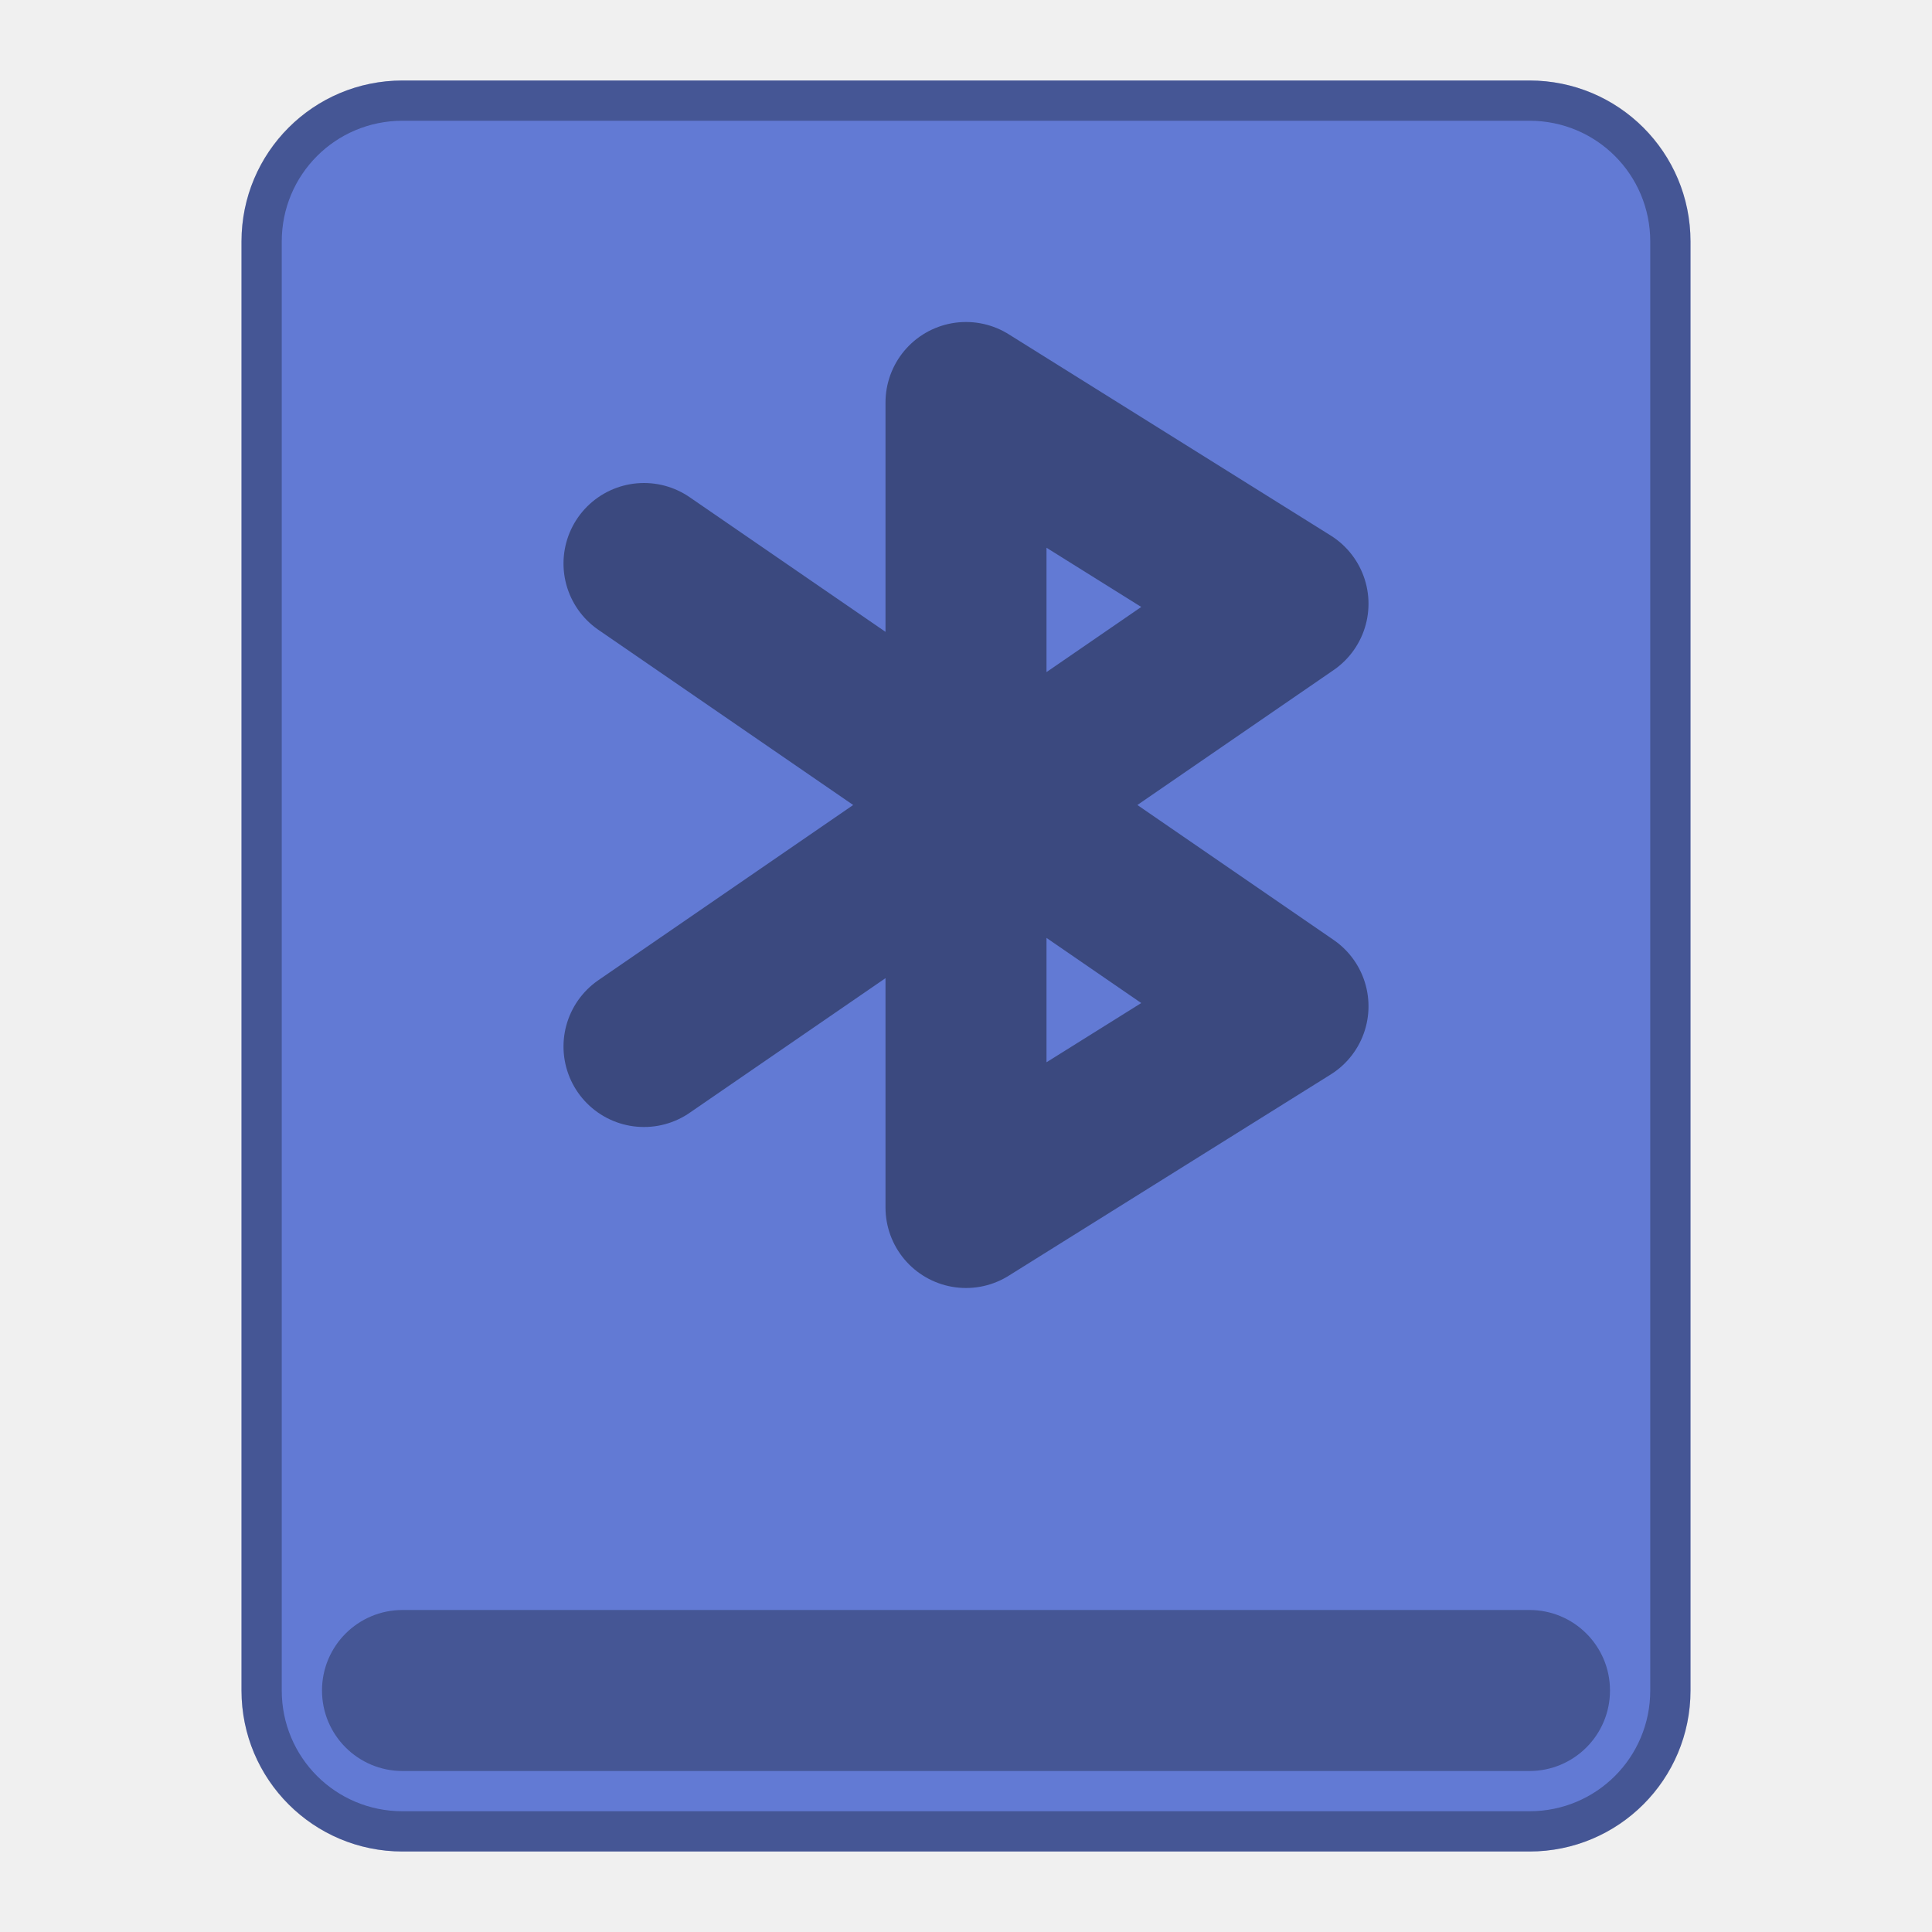
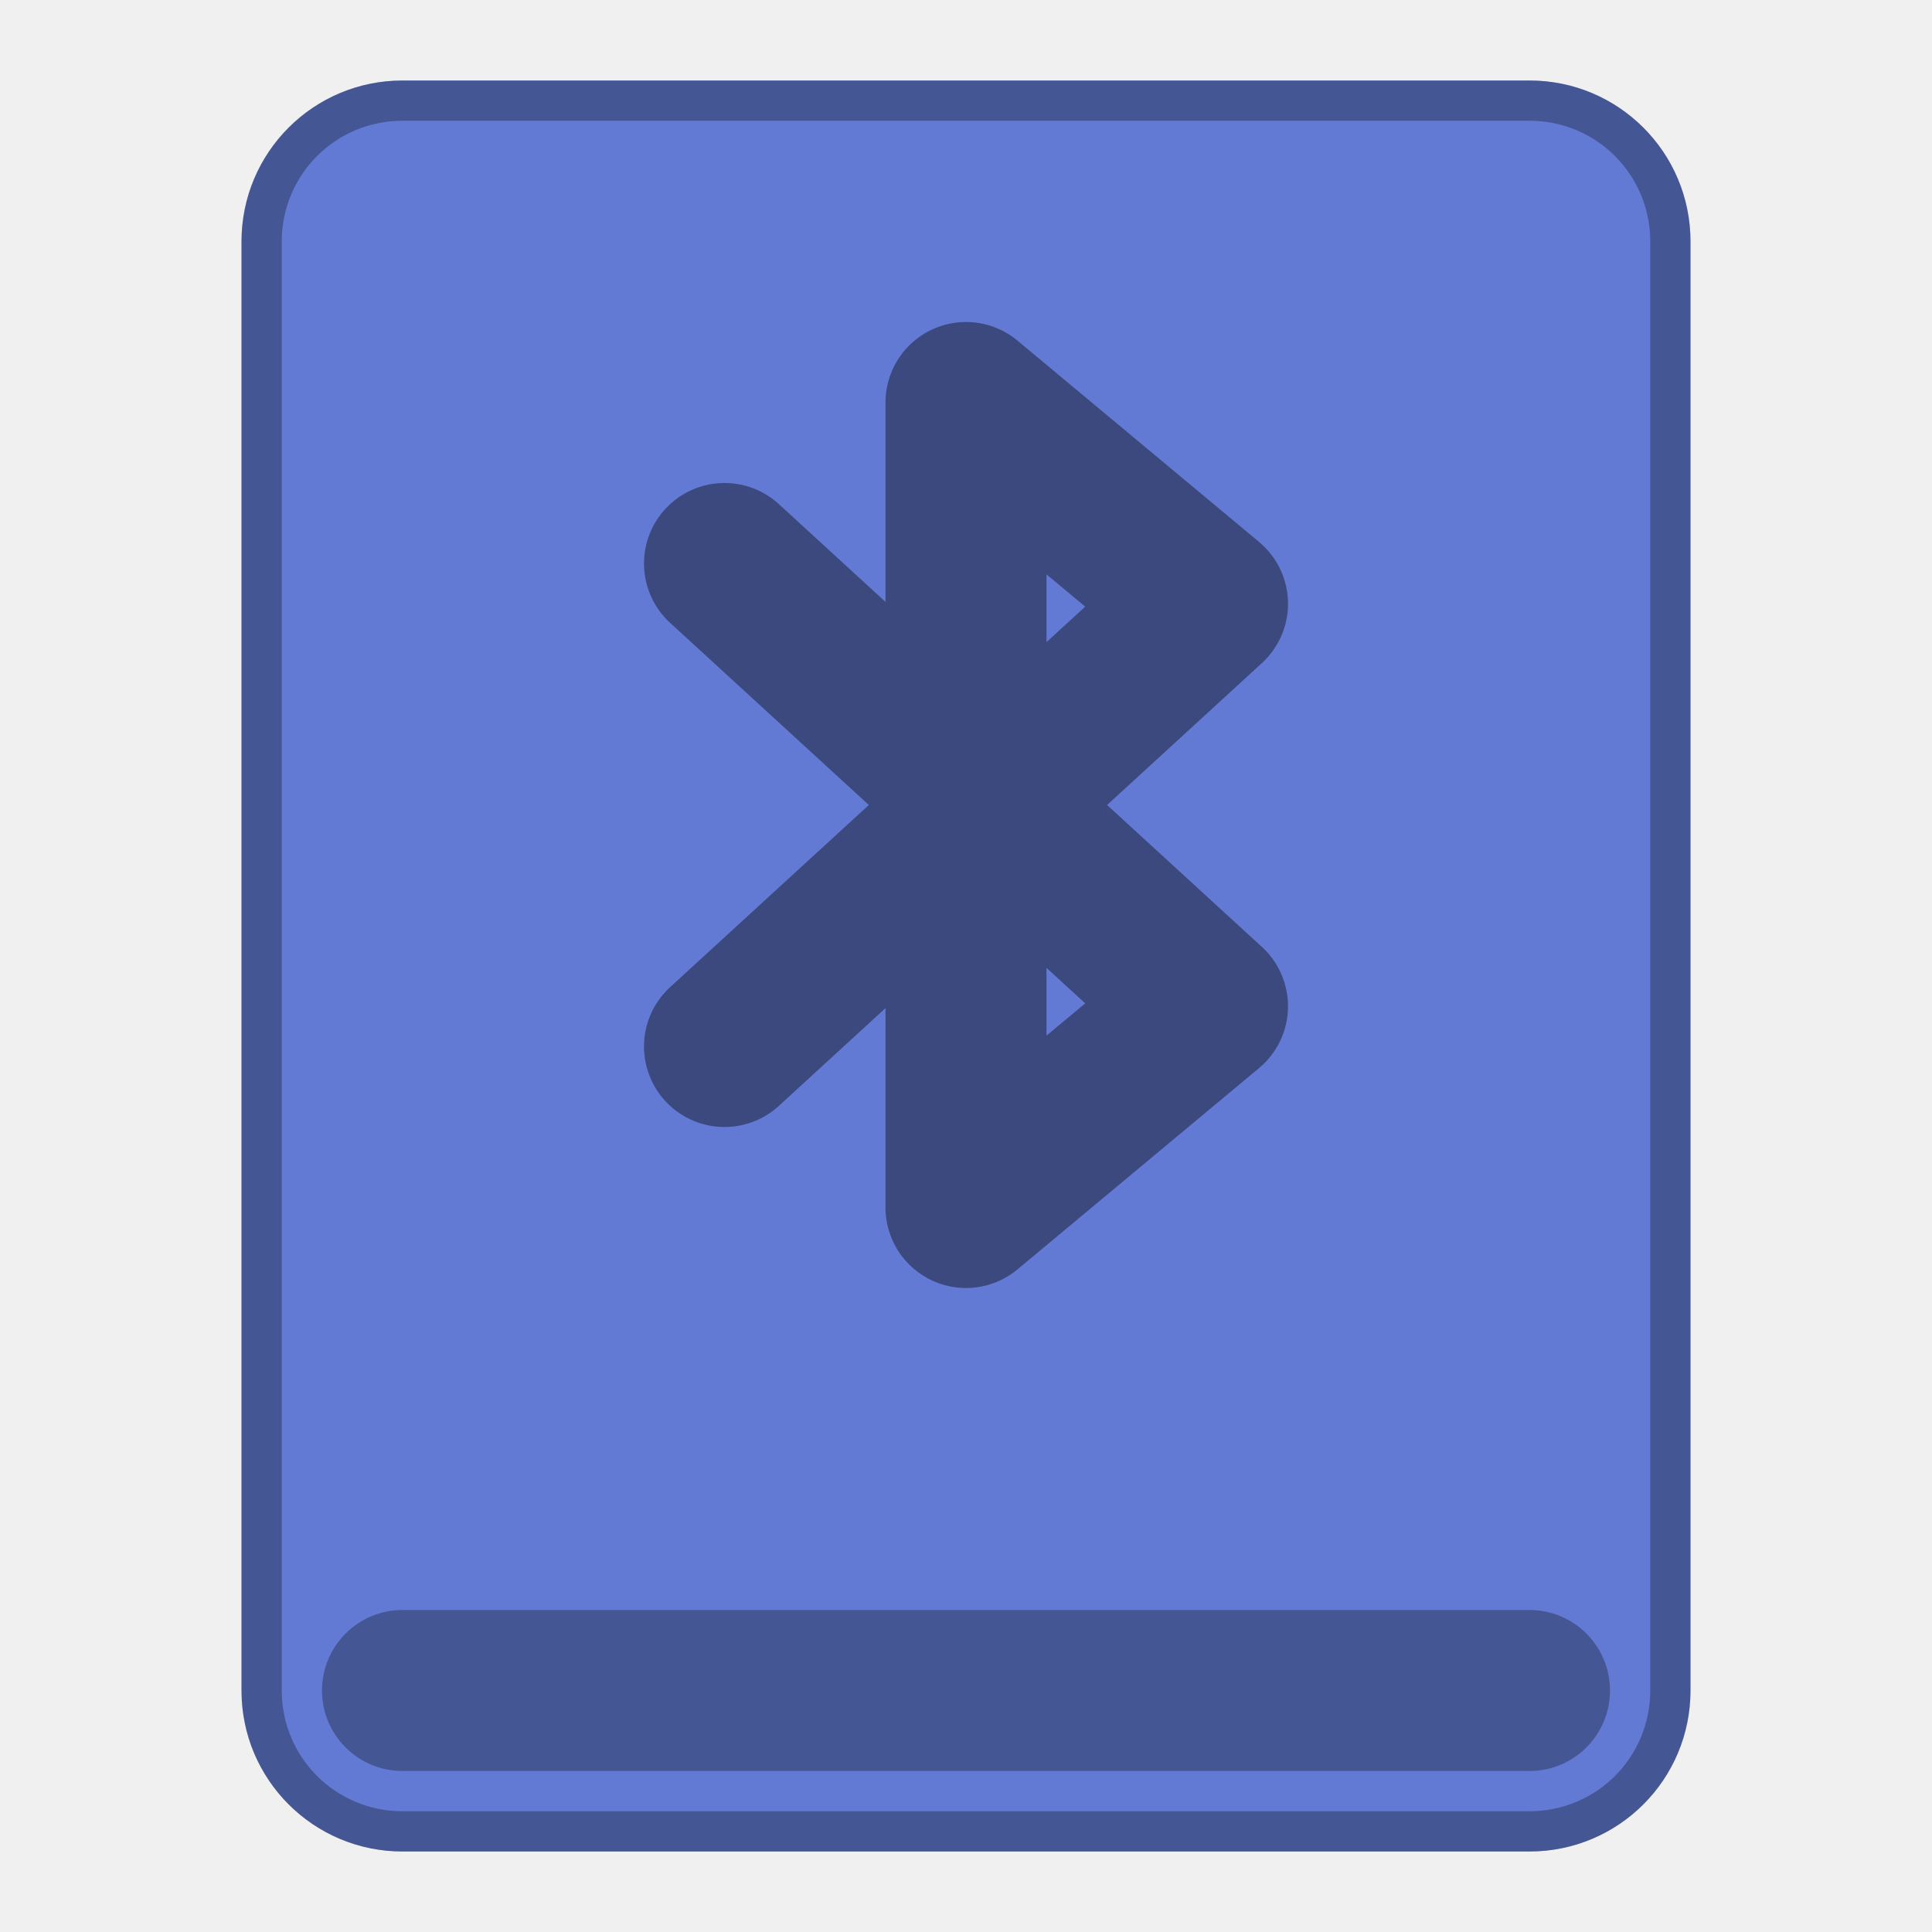
<svg xmlns="http://www.w3.org/2000/svg" id="SVGRoot" width="48px" height="48px" version="1.1" viewBox="0 0 48 48" xml:space="preserve">
  <defs>
    <style>.cls-1{fill:none;stroke:#fff;stroke-linecap:round;stroke-linejoin:round;}</style>
    <style>.cls-1{fill:none;stroke:#fff;stroke-linecap:round;stroke-linejoin:round;}</style>
    <style>.a{fill:none;stroke:#b1b5bd;stroke-linecap:round;stroke-linejoin:round;isolation:isolate;opacity:0.63;}</style>
    <style>.cls-1{fill:none;stroke:#fff;stroke-linecap:round;stroke-linejoin:round;}</style>
    <style>.cls-1{fill:none;stroke:#fff;stroke-linecap:round;stroke-linejoin:round;}</style>
    <style>.a{fill:none;stroke:#b1b5bd;stroke-linecap:round;stroke-linejoin:round;isolation:isolate;opacity:0.63;}</style>
    <style>.cls-1{fill:none;stroke:#fff;stroke-linecap:round;stroke-linejoin:round;}</style>
    <style>.cls-1{fill:none;stroke:#fff;stroke-linecap:round;stroke-linejoin:round;}</style>
    <style>.cls-1{fill:none;stroke:#fff;stroke-linecap:round;stroke-linejoin:round;}</style>
    <style>.cls-1{fill:none;stroke:#fff;stroke-linecap:round;stroke-linejoin:round;}</style>
    <style>.a{fill:none;stroke:#b1b5bd;stroke-linecap:round;stroke-linejoin:round;isolation:isolate;opacity:0.63;}</style>
    <style>.cls-1{fill:none;stroke:#fff;stroke-linecap:round;stroke-linejoin:round;}</style>
    <style>.cls-1{fill:none;stroke:#fff;stroke-linecap:round;stroke-linejoin:round;}</style>
    <style>.a{fill:none;stroke:#b1b5bd;stroke-linecap:round;stroke-linejoin:round;isolation:isolate;opacity:0.63;}</style>
  </defs>
  <g fill-rule="evenodd">
    <rect x="6" y="2" width="36" height="44" ry="4" fill="#627ad4" style="paint-order:stroke fill markers" />
    <path d="m10 2c-2.216 0-4 1.784-4 4v36c0 2.216 1.784 4 4 4h28c2.216 0 4-1.784 4-4v-36c0-2.216-1.784-4-4-4zm0 1h28c1.662 0 3 1.338 3 3v36c0 1.662-1.338 3-3 3h-28c-1.662 0-3-1.338-3-3v-36c0-1.662 1.338-3 3-3z" opacity=".3" style="paint-order:stroke fill markers" />
    <rect x="8" y="40" width="32" height="4" ry="2" opacity=".3" style="paint-order:stroke fill markers" />
  </g>
-   <path d="m16 14 16 11-8 5v-20l8 5-16 11" fill="none" opacity=".4" stroke="#000" stroke-linecap="round" stroke-linejoin="round" stroke-width="4" />
+   <path d="m18 14 12 11-6 5v-20l6 5-12 11" fill="none" opacity=".4" stroke="#000" stroke-linecap="round" stroke-linejoin="round" stroke-width="4" />
</svg>
